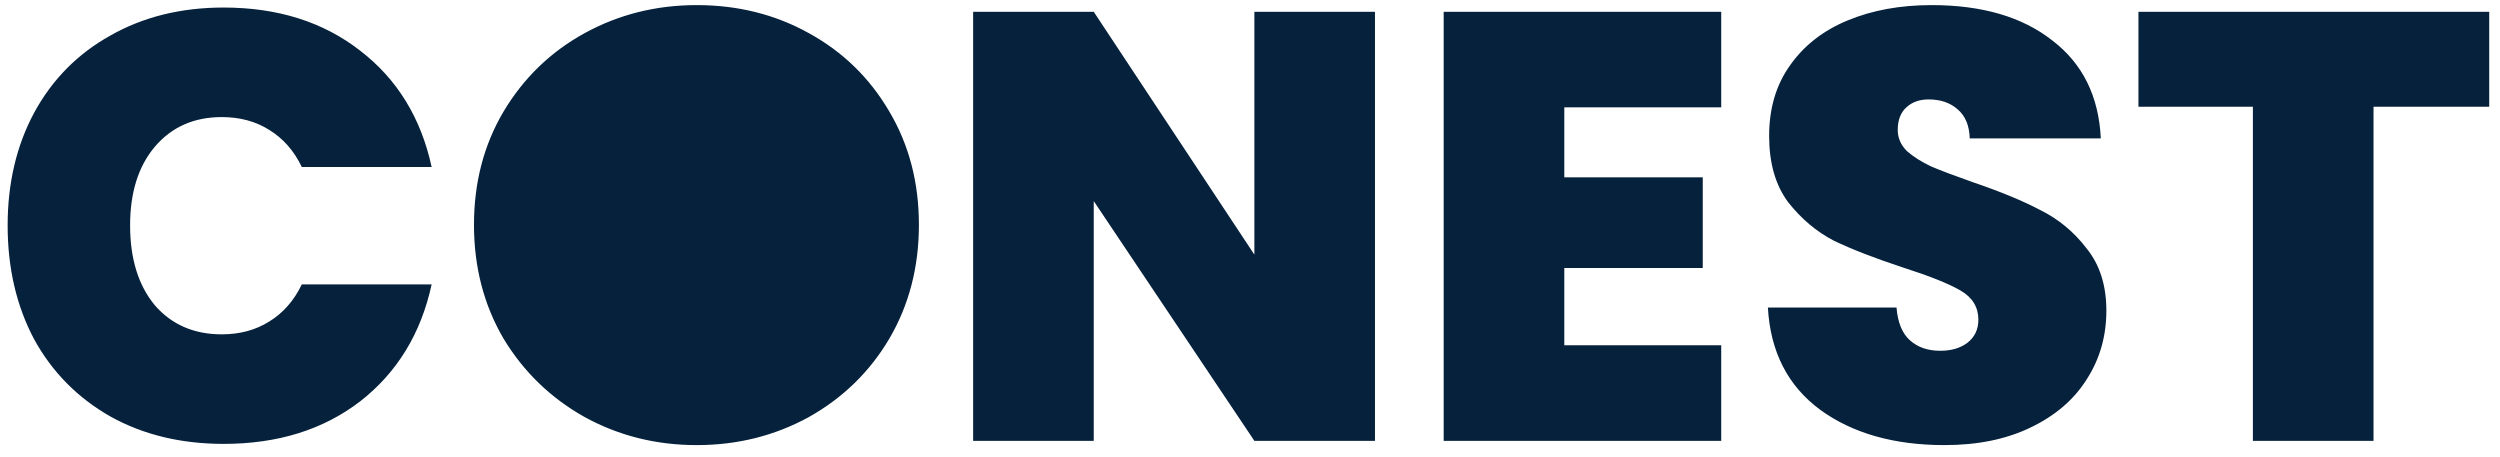
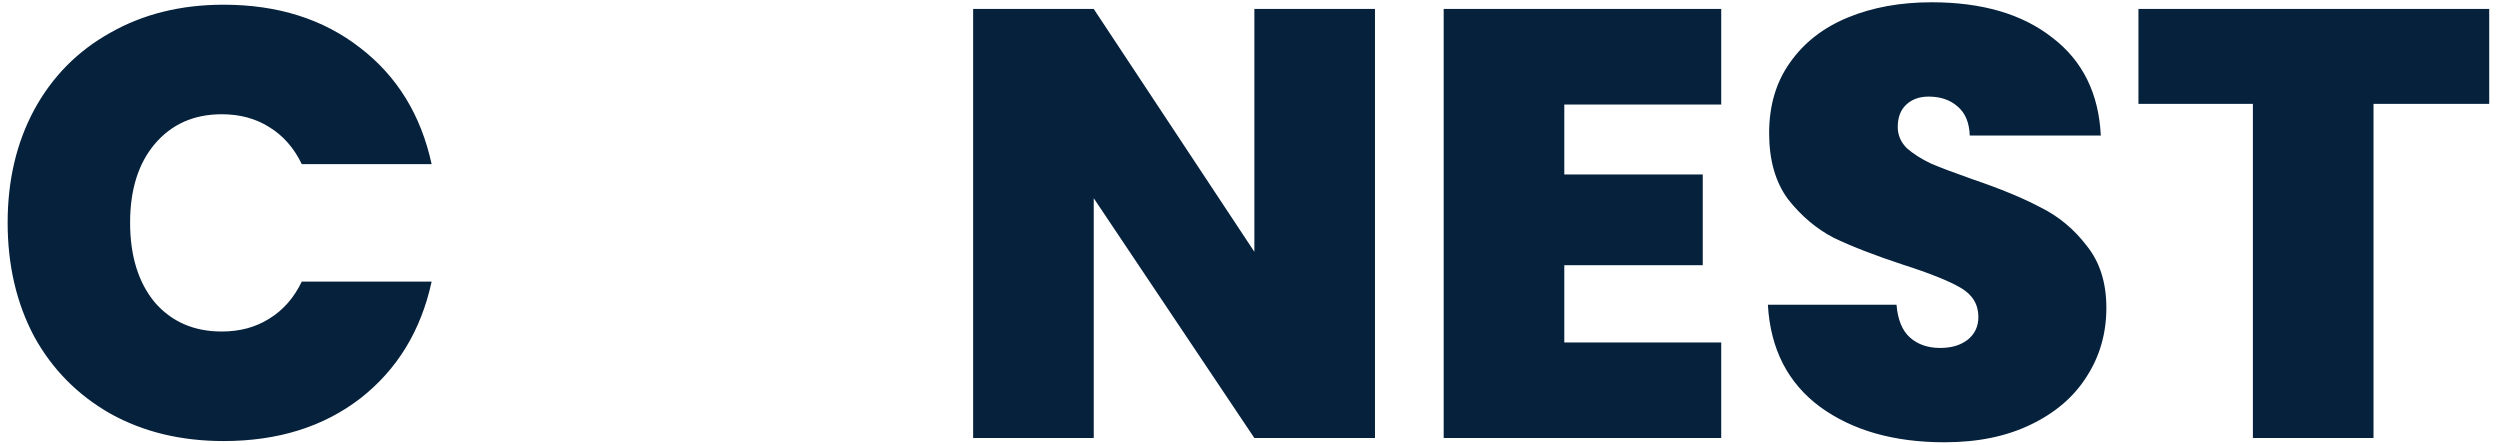
- <svg xmlns="http://www.w3.org/2000/svg" width="197" height="36" viewBox="0 0 197 36" fill="none">
-   <path d="M0.602 17.762C0.602 14.437 1.297 11.479 2.687 8.89C4.109 6.268 6.114 4.238 8.7 2.8C11.286 1.329 14.26 0.594 17.622 0.594C21.89 0.594 25.478 1.729 28.388 3.998C31.297 6.236 33.172 9.289 34.013 13.158H23.781C23.167 11.879 22.31 10.904 21.211 10.233C20.144 9.561 18.899 9.226 17.477 9.226C15.279 9.226 13.517 10.009 12.191 11.575C10.898 13.11 10.252 15.172 10.252 17.762C10.252 20.383 10.898 22.477 12.191 24.044C13.517 25.578 15.279 26.346 17.477 26.346C18.899 26.346 20.144 26.01 21.211 25.339C22.31 24.667 23.167 23.692 23.781 22.413H34.013C33.172 26.282 31.297 29.351 28.388 31.621C25.478 33.859 21.89 34.978 17.622 34.978C14.26 34.978 11.286 34.258 8.7 32.82C6.114 31.349 4.109 29.319 2.687 26.729C1.297 24.108 0.602 21.119 0.602 17.762ZM54.904 35.074C51.704 35.074 48.762 34.338 46.078 32.868C43.395 31.365 41.262 29.303 39.678 26.681C38.126 24.028 37.35 21.039 37.35 17.714C37.35 14.389 38.126 11.416 39.678 8.794C41.262 6.14 43.395 4.078 46.078 2.608C48.762 1.137 51.704 0.402 54.904 0.402C58.137 0.402 61.079 1.137 63.73 2.608C66.413 4.078 68.531 6.14 70.082 8.794C71.634 11.416 72.41 14.389 72.41 17.714C72.41 21.039 71.634 24.028 70.082 26.681C68.531 29.303 66.413 31.365 63.73 32.868C61.047 34.338 58.105 35.074 54.904 35.074ZM108.348 34.738H98.844L86.187 15.844V34.738H76.683V0.929H86.187L98.844 20.064V0.929H108.348V34.738ZM123.267 8.458V13.973H134.177V21.119H123.267V27.209H135.632V34.738H113.762V0.929H135.632V8.458H123.267ZM153.228 35.074C149.252 35.074 145.986 34.147 143.433 32.292C140.879 30.406 139.505 27.721 139.31 24.236H149.445C149.542 25.419 149.898 26.282 150.512 26.825C151.127 27.369 151.918 27.641 152.888 27.641C153.761 27.641 154.473 27.433 155.023 27.017C155.604 26.57 155.896 25.962 155.896 25.195C155.896 24.204 155.427 23.436 154.489 22.893C153.552 22.349 152.032 21.742 149.93 21.071C147.7 20.335 145.89 19.632 144.499 18.961C143.141 18.257 141.946 17.25 140.911 15.939C139.909 14.597 139.408 12.854 139.408 10.712C139.408 8.538 139.958 6.684 141.056 5.149C142.155 3.583 143.674 2.4 145.614 1.601C147.554 0.801 149.753 0.402 152.21 0.402C156.186 0.402 159.355 1.329 161.715 3.183C164.107 5.005 165.383 7.579 165.544 10.904H155.216C155.184 9.881 154.86 9.114 154.246 8.602C153.664 8.091 152.904 7.835 151.967 7.835C151.256 7.835 150.674 8.043 150.222 8.458C149.769 8.874 149.542 9.465 149.542 10.233C149.542 10.872 149.785 11.431 150.27 11.911C150.787 12.359 151.417 12.758 152.161 13.11C152.904 13.43 154.004 13.845 155.459 14.357C157.624 15.092 159.403 15.828 160.793 16.563C162.216 17.266 163.427 18.273 164.43 19.584C165.464 20.863 165.981 22.493 165.981 24.476C165.981 26.49 165.464 28.296 164.43 29.895C163.427 31.493 161.957 32.756 160.017 33.683C158.109 34.61 155.846 35.074 153.228 35.074ZM196.15 0.929V8.41H187.033V34.738H177.528V8.41H168.509V0.929H196.15Z" fill="#05213C" />
+ <svg xmlns="http://www.w3.org/2000/svg" width="197" height="35" viewBox="0 0 197 35" fill="none">
+   <path d="M0.602 17.539C0.602 14.214 1.297 11.257 2.687 8.667C4.109 6.045 6.114 4.015 8.7 2.576C11.286 1.106 14.26 0.371 17.622 0.371C21.89 0.371 25.478 1.506 28.388 3.775C31.297 6.013 33.172 9.066 34.013 12.935H23.781C23.167 11.656 22.31 10.681 21.211 10.01C20.144 9.338 18.899 9.003 17.477 9.003C15.279 9.003 13.517 9.786 12.191 11.352C10.898 12.887 10.252 14.949 10.252 17.539C10.252 20.16 10.898 22.254 12.191 23.821C13.517 25.355 15.279 26.123 17.477 26.123C18.899 26.123 20.144 25.787 21.211 25.116C22.31 24.444 23.167 23.469 23.781 22.19H34.013C33.172 26.059 31.297 29.128 28.388 31.398C25.478 33.636 21.89 34.755 17.622 34.755C14.26 34.755 11.286 34.035 8.7 32.597C6.114 31.126 4.109 29.096 2.687 26.506C1.297 23.885 0.602 20.896 0.602 17.539ZM108.348 34.515H98.844L86.187 15.62V34.515H76.683V0.706H86.187L98.844 19.841V0.706H108.348V34.515ZM123.267 8.235V13.75H134.177V20.896H123.267V26.986H135.632V34.515H113.762V0.706H135.632V8.235H123.267ZM153.228 34.851C149.252 34.851 145.986 33.924 143.433 32.069C140.879 30.183 139.505 27.497 139.31 24.013H149.445C149.542 25.196 149.898 26.059 150.512 26.602C151.127 27.146 151.918 27.418 152.888 27.418C153.761 27.418 154.473 27.21 155.023 26.794C155.604 26.347 155.896 25.739 155.896 24.972C155.896 23.981 155.427 23.213 154.489 22.67C153.552 22.127 152.032 21.519 149.93 20.848C147.7 20.112 145.89 19.409 144.499 18.738C143.141 18.034 141.946 17.027 140.911 15.716C139.909 14.374 139.408 12.631 139.408 10.489C139.408 8.315 139.958 6.461 141.056 4.926C142.155 3.36 143.674 2.177 145.614 1.378C147.554 0.578 149.753 0.179 152.21 0.179C156.186 0.179 159.355 1.106 161.715 2.96C164.107 4.782 165.383 7.356 165.544 10.681H155.216C155.184 9.658 154.86 8.891 154.246 8.379C153.664 7.868 152.904 7.612 151.967 7.612C151.256 7.612 150.674 7.82 150.222 8.235C149.769 8.651 149.542 9.242 149.542 10.01C149.542 10.649 149.785 11.209 150.27 11.688C150.787 12.136 151.417 12.535 152.161 12.887C152.904 13.207 154.004 13.622 155.459 14.134C157.624 14.869 159.403 15.604 160.793 16.34C162.216 17.043 163.427 18.05 164.43 19.361C165.464 20.64 165.981 22.27 165.981 24.253C165.981 26.267 165.464 28.073 164.43 29.672C163.427 31.27 161.957 32.533 160.017 33.46C158.109 34.387 155.846 34.851 153.228 34.851ZM196.15 0.706V8.187H187.033V34.515H177.528V8.187H168.509V0.706H196.15Z" fill="#05213C" />
</svg>
